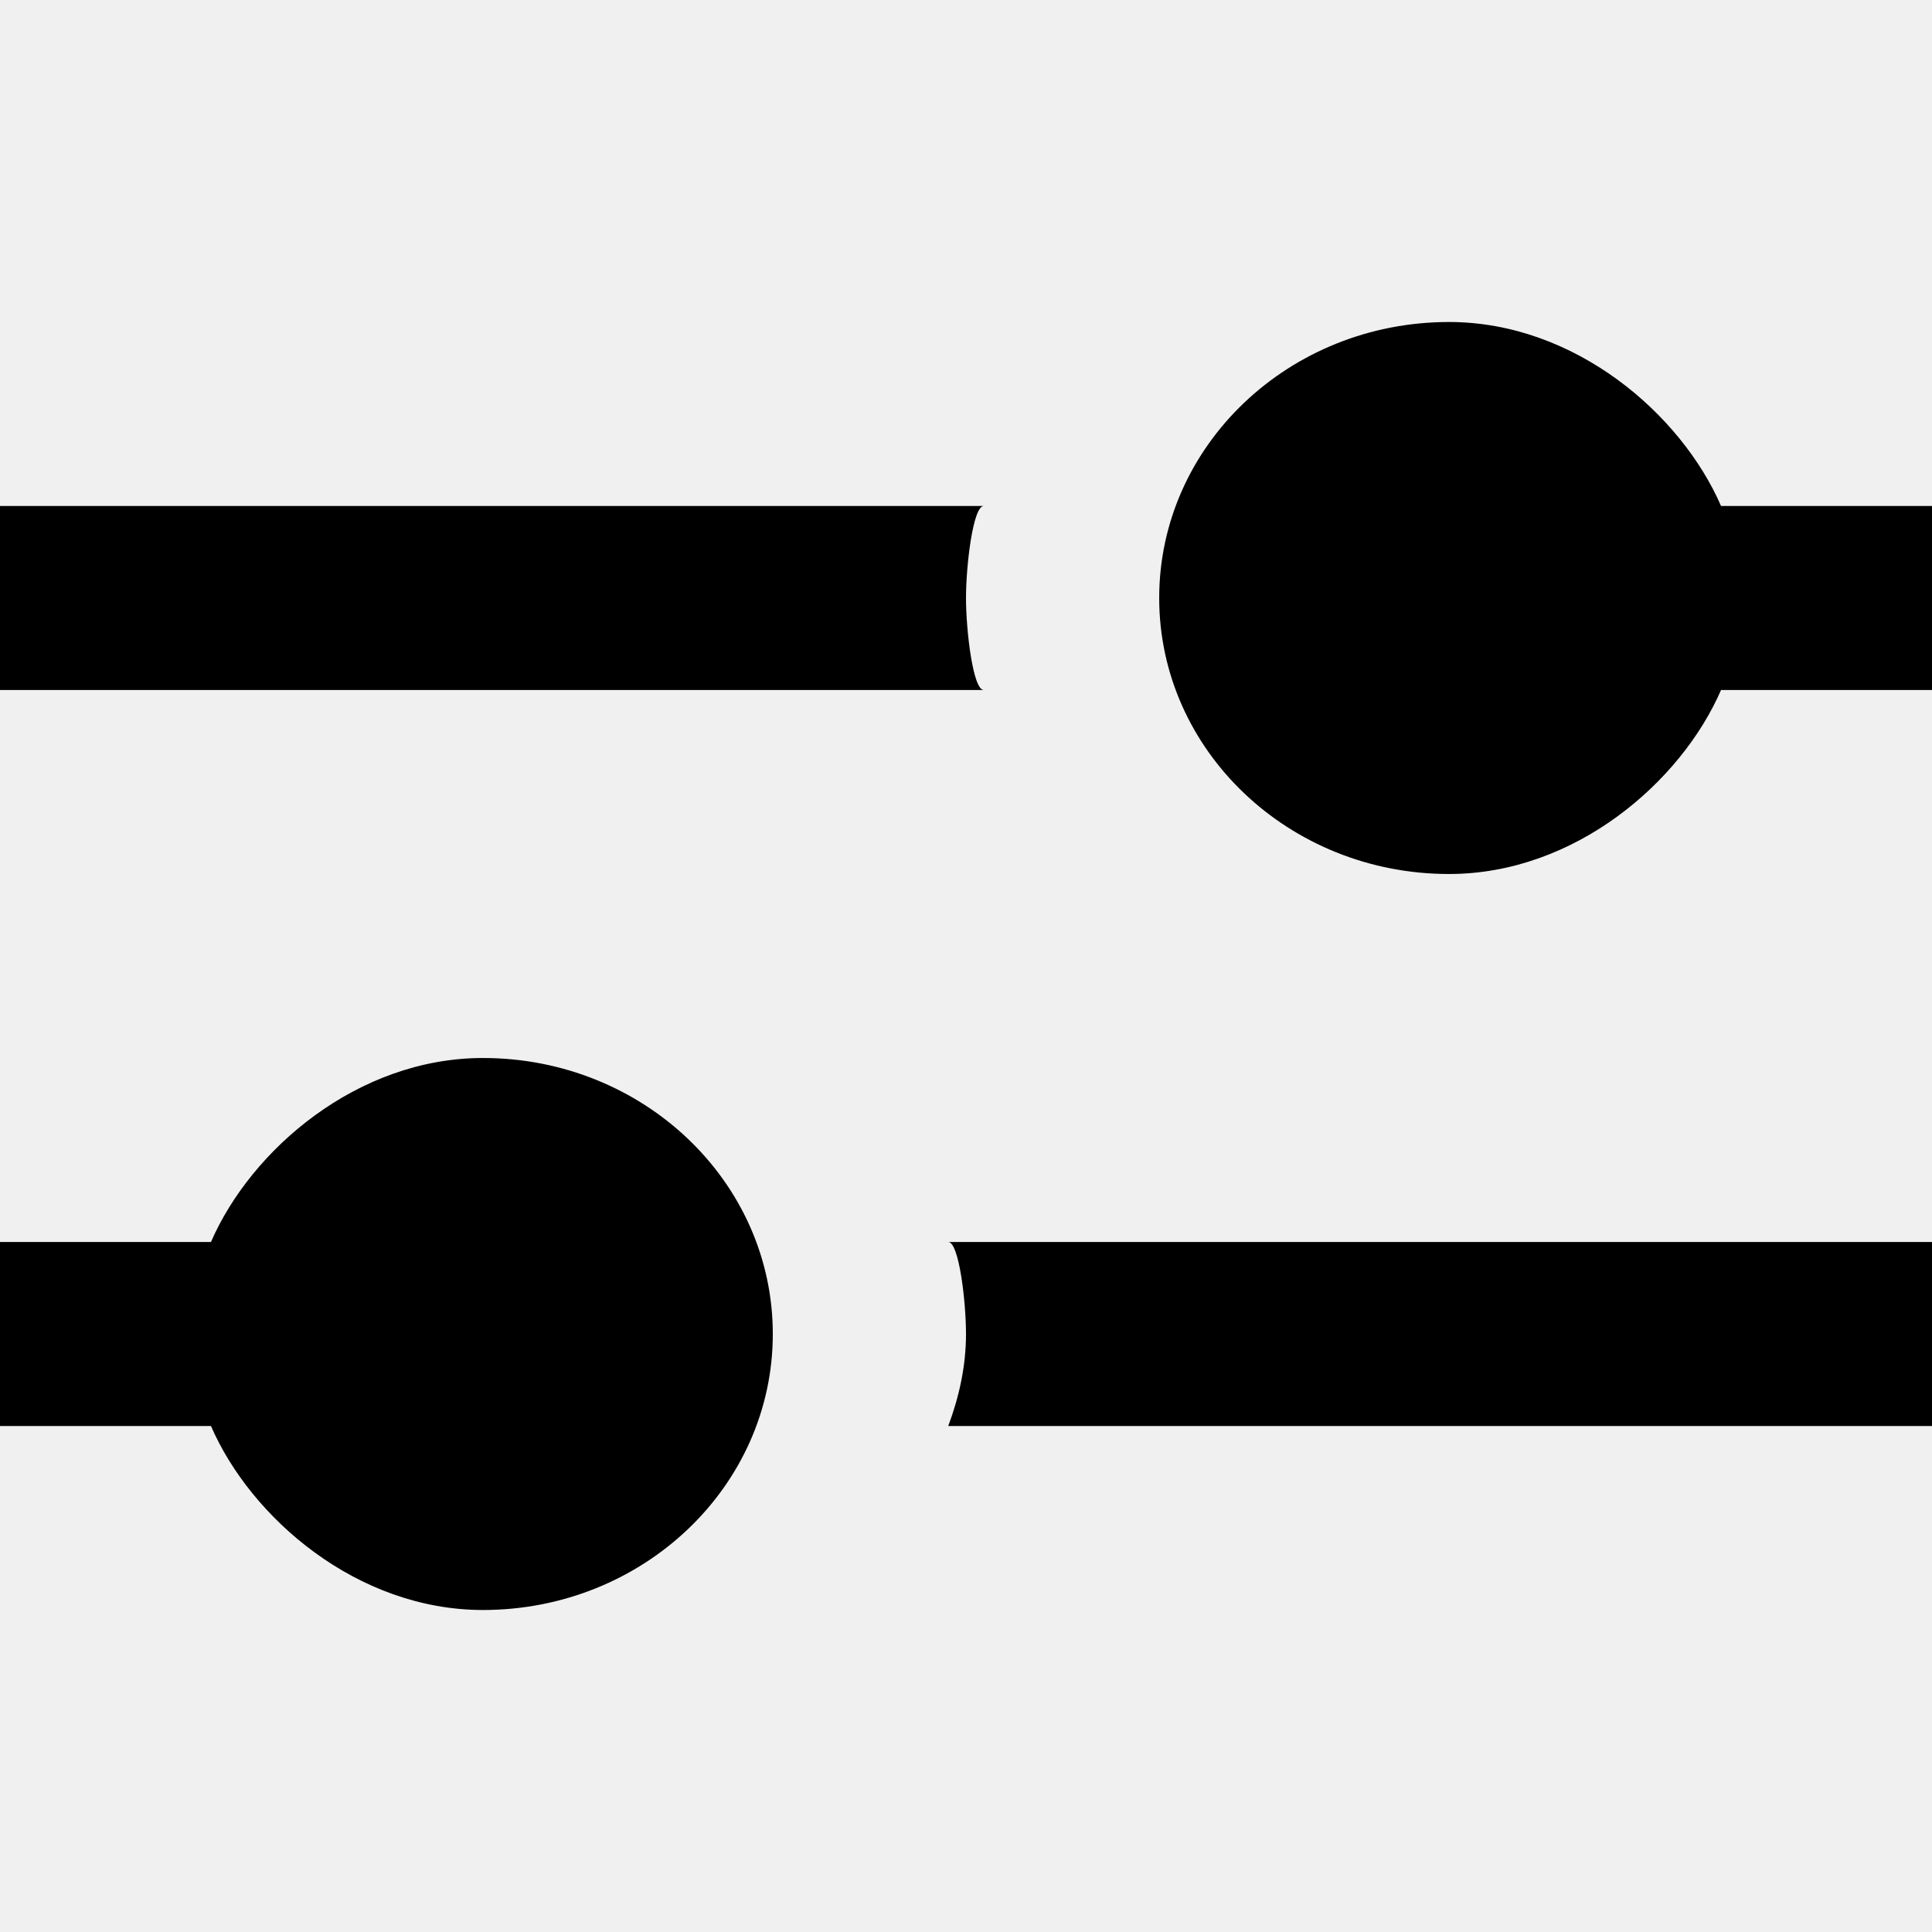
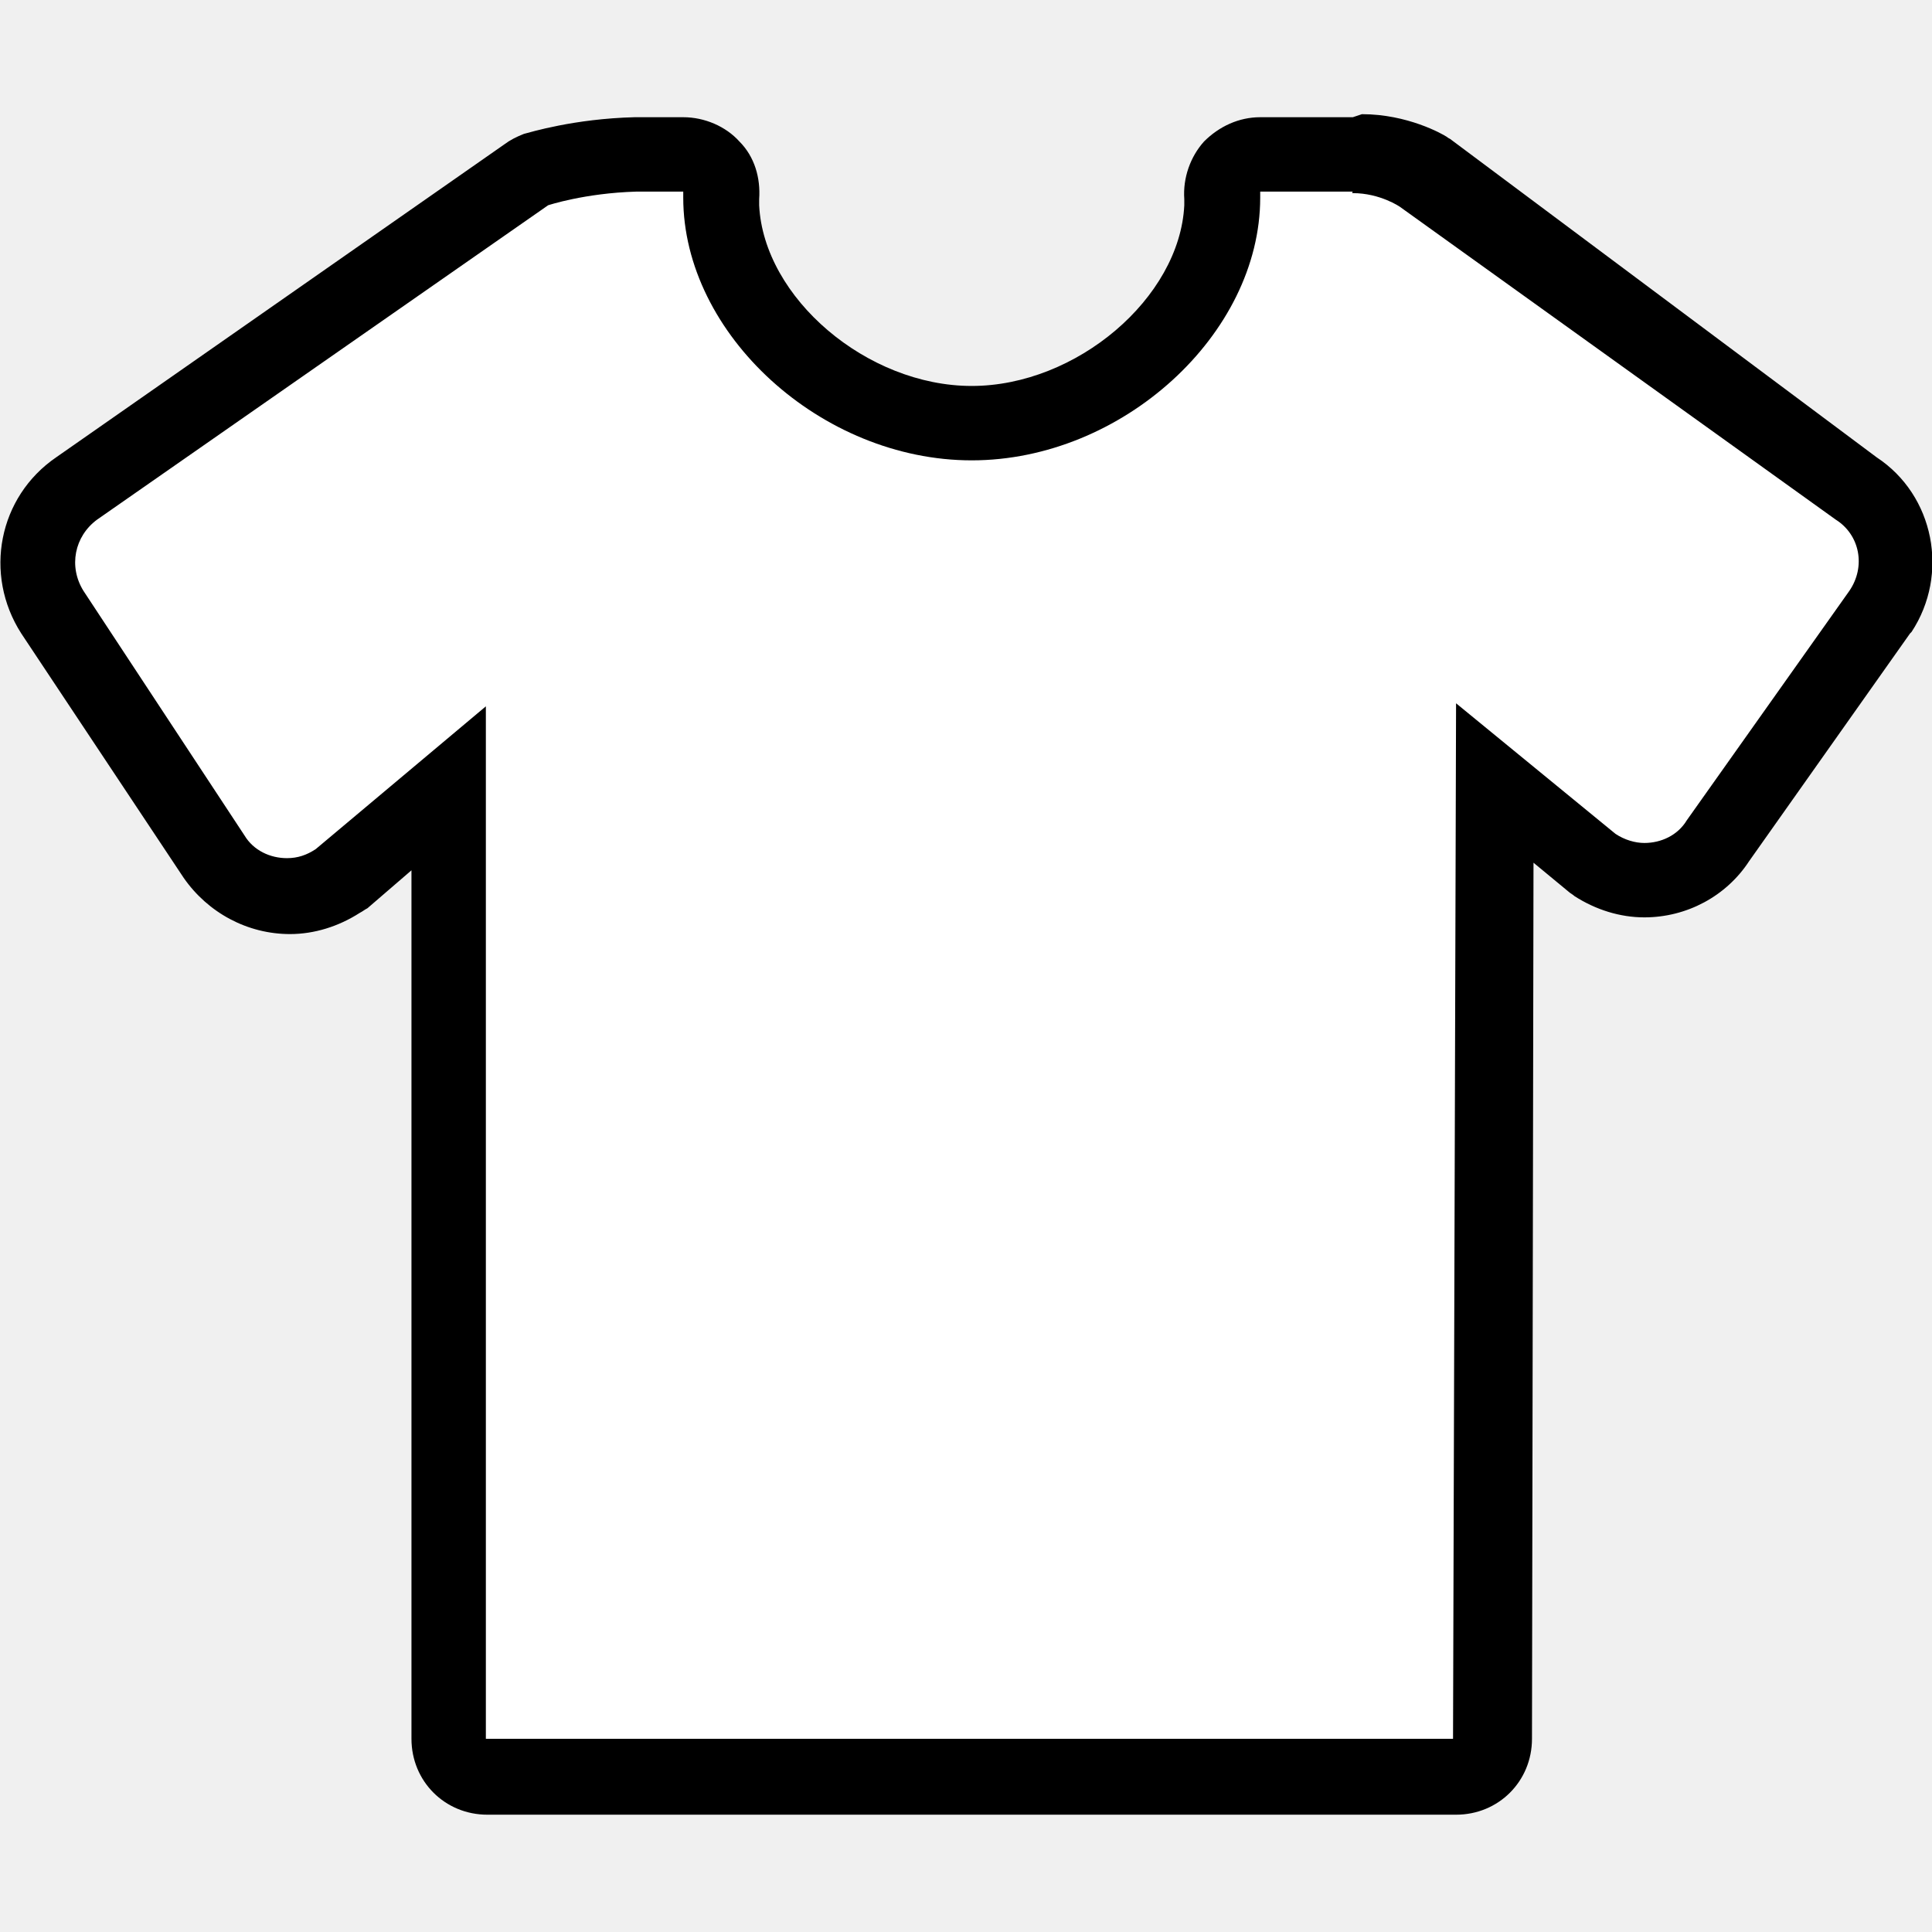
- <svg xmlns="http://www.w3.org/2000/svg" width="800px" height="800px" viewBox="0 -3.5 21 21" version="1.1" fill="#000000">
-   <g id="SVGRepo_bgCarrier" stroke-width="0" />
-   <g id="SVGRepo_tracerCarrier" stroke-linecap="round" stroke-linejoin="round" />
-   <g id="SVGRepo_iconCarrier">
-     <defs> </defs>
-     <g id="Page-1" stroke="none" stroke-width="1" fill="none" fill-rule="evenodd">
-       <g id="Dribbble-Light-Preview" transform="translate(-99, -760)" fill="#000000">
-         <g id="icons" transform="translate(56, 160)">
-           <path d="M53.5,603 C53.5,602.647 53.576,602 53.693,602 L43,602 L43,604 L53.693,604 C53.576,604 53.5,603.353 53.5,603 L53.5,603 Z M61.707,602 C61.273,601 60.119,600 58.75,600 C57.01,600 55.6,601.343 55.6,603 C55.6,604.657 57.01,606 58.75,606 C60.119,606 61.273,605 61.707,604 L64,604 L64,602 L61.707,602 Z M53.5,611 C53.5,611.353 53.424,611.686 53.307,612 L64,612 L64,610 L53.307,610 C53.424,610 53.5,610.647 53.5,611 L53.5,611 Z M51.4,611 C51.4,612.657 49.99,614 48.25,614 C46.881,614 45.727,613 45.293,612 L43,612 L43,610 L45.293,610 C45.727,609 46.881,608 48.25,608 C49.99,608 51.4,609.343 51.4,611 L51.4,611 Z" id="settings-[#1389]"> </path>
-         </g>
-       </g>
-     </g>
-   </g>
+ <svg xmlns="http://www.w3.org/2000/svg" width="800px" height="800px" viewBox="0 -7.72 127.246 127.246" enable-background="new 0 0 856 412" xml:space="preserve" version="1.1" y="0px" x="0px">
+   <path fill="#ffffff" d="m32 109c-1.4 0-2.5-1.1-2.5-2.5v-62.6l-7 5.9c-.1.1-.2.1-.2.2-1 .6-2.1 1-3.2 1-2 0-3.8-1-4.9-2.6l-10.7-16.1c-1.8-2.7-1-6.3 1.7-8.1l29.7-20.7c.2-.1.4-.3.7-.3.1 0 2.8-.9 6.6-1h3.1c.7 0 1.4.3 1.8.8.5.5.7 1.2.6 1.9 0 .1 0 .3-.1.4.2 7.5 8.1 14.5 16.5 14.5s16.3-7 16.5-14.5c0-.1 0-.3-.1-.4-.1-.7.2-1.4.6-1.9s1.1-.8 1.8-.8h6.1c2.4 0 4.3 1.1 4.5 1.2.1 0 .1.1.2.1l28.7 20.7c2.6 1.7 3.4 5.4 1.6 8.1l-10.7 15.2c-1 1.6-2.9 2.6-4.9 2.6-1.2 0-2.3-.3-3.2-1-.1 0-.1-.1-0.2-.2l-6.4-5.3-.2 62.9c0 1.4-1.1 2.5-2.5 2.5h-63.9z" />
+   <path d="m89.1 5c1.8 0 3.1.9 3.1.9l28.7 20.6c1.6 1 2 3.1.9 4.7l-10.7 15.1c-0.6 1-1.7 1.5-2.8 1.5-.6 0-1.3-.2-1.9-.6l-10.5-8.6-.2 68.2h-63.7v-68l-11.2 9.4c-.6.4-1.2.6-1.9.6-1.1 0-2.2-.5-2.8-1.5l-10.6-16.1c-1-1.6-.6-3.6.9-4.7l29.7-20.7s2.4-.8 5.8-.9h3.1v.2.2c0 9 9.1 17.3 19 17.3s19-8.3 19-17.3v-.2-.2h5.9.2c-.1.1 0 .1 0 .1m0-5s-.1 0 0 0h-.2-5.9c-1.4 0-2.7.6-3.7 1.6-.9 1-1.4 2.4-1.3 3.8v.4c-.3 6.1-7.1 11.9-14 11.9s-13.7-5.8-14-11.9v-.4c.1-1.4-.3-2.8-1.3-3.8-.9-1-2.3-1.6-3.7-1.6h-3.1-.1c-4 .1-6.9 1-7.3 1.1-.5.2-.9.4-1.3.7l-29.5 20.6c-3.8 2.6-4.8 7.7-2.3 11.6l10.7 16.1c1.6 2.3 4.2 3.7 7 3.7 1.6 0 3.2-.5 4.6-1.4.2-.1.3-.2.5-.3l2.9-2.5v57.2c0 2.8 2.2 5 5 5h63.8c2.8 0 5-2.2 5-5l.1-57.7 2.3 1.9c.1.1.3.2.4.3 1.4.9 3 1.4 4.6 1.4 2.8 0 5.4-1.4 6.9-3.7l10.6-15 .1-.1c2.5-3.8 1.5-9-2.3-11.5l-28-20.9c-.1-.1-.2-.1-.3-.2-.3-.2-2.6-1.5-5.6-1.5z" />
</svg>
